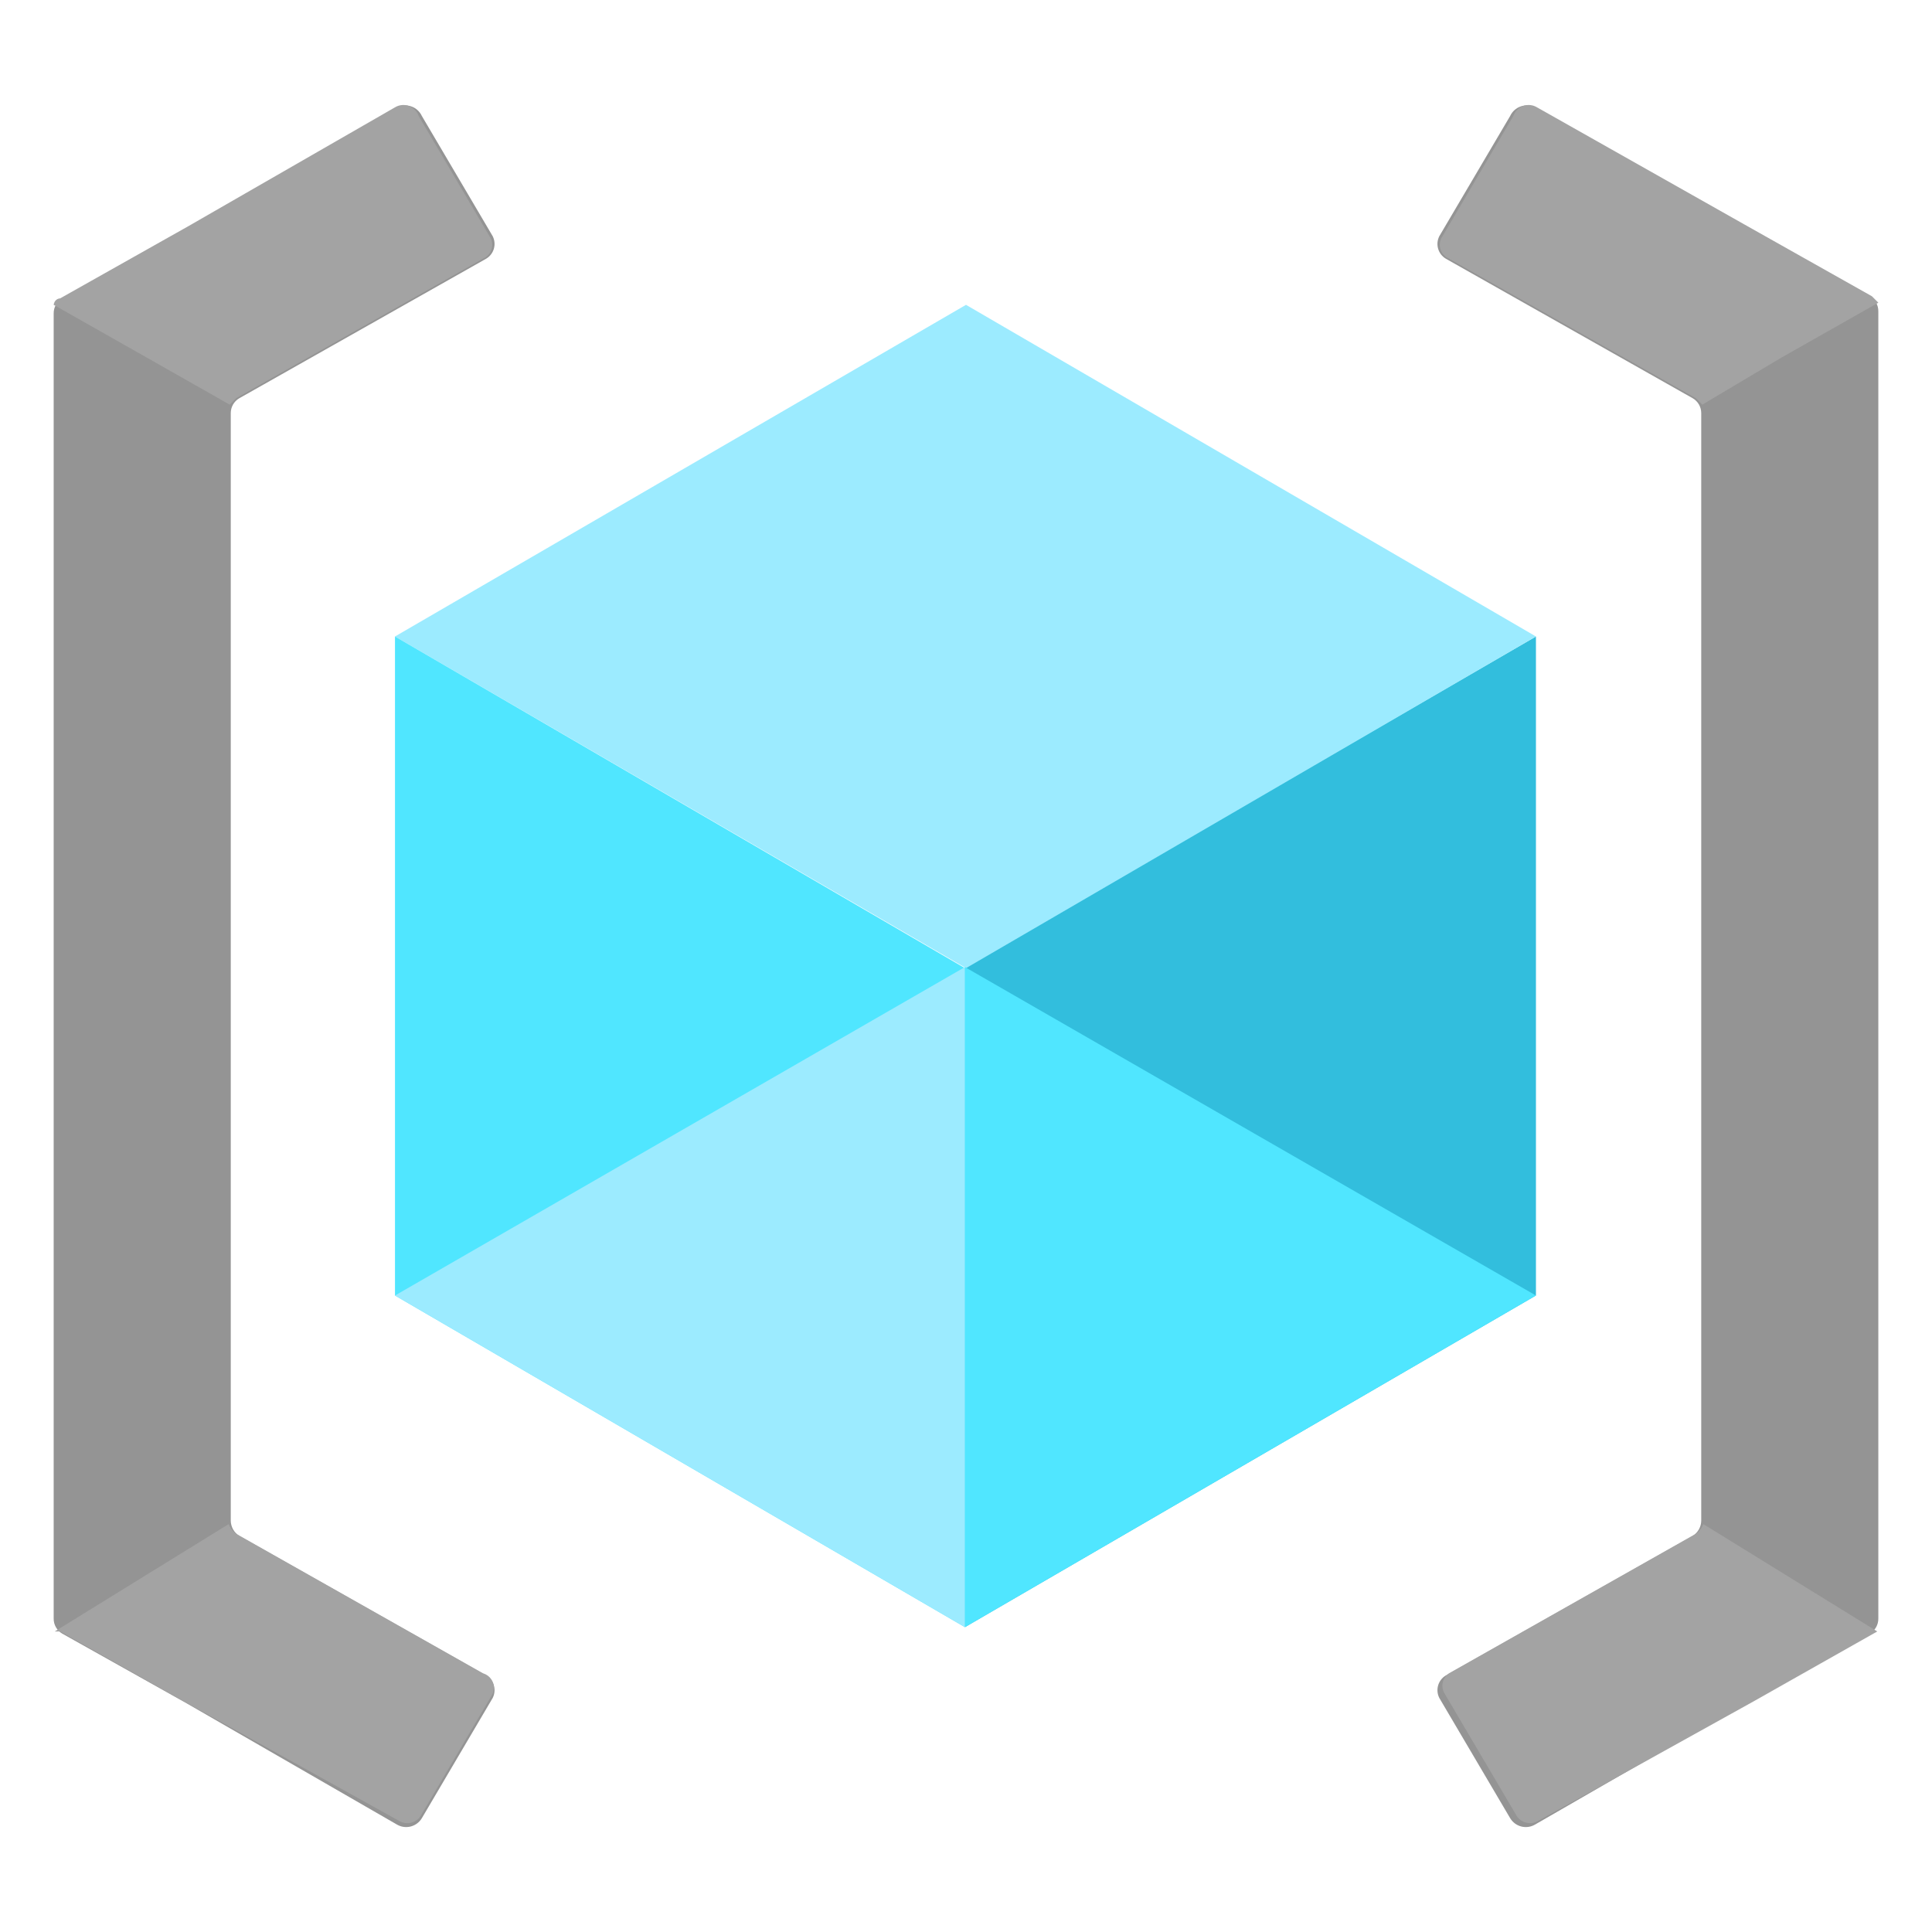
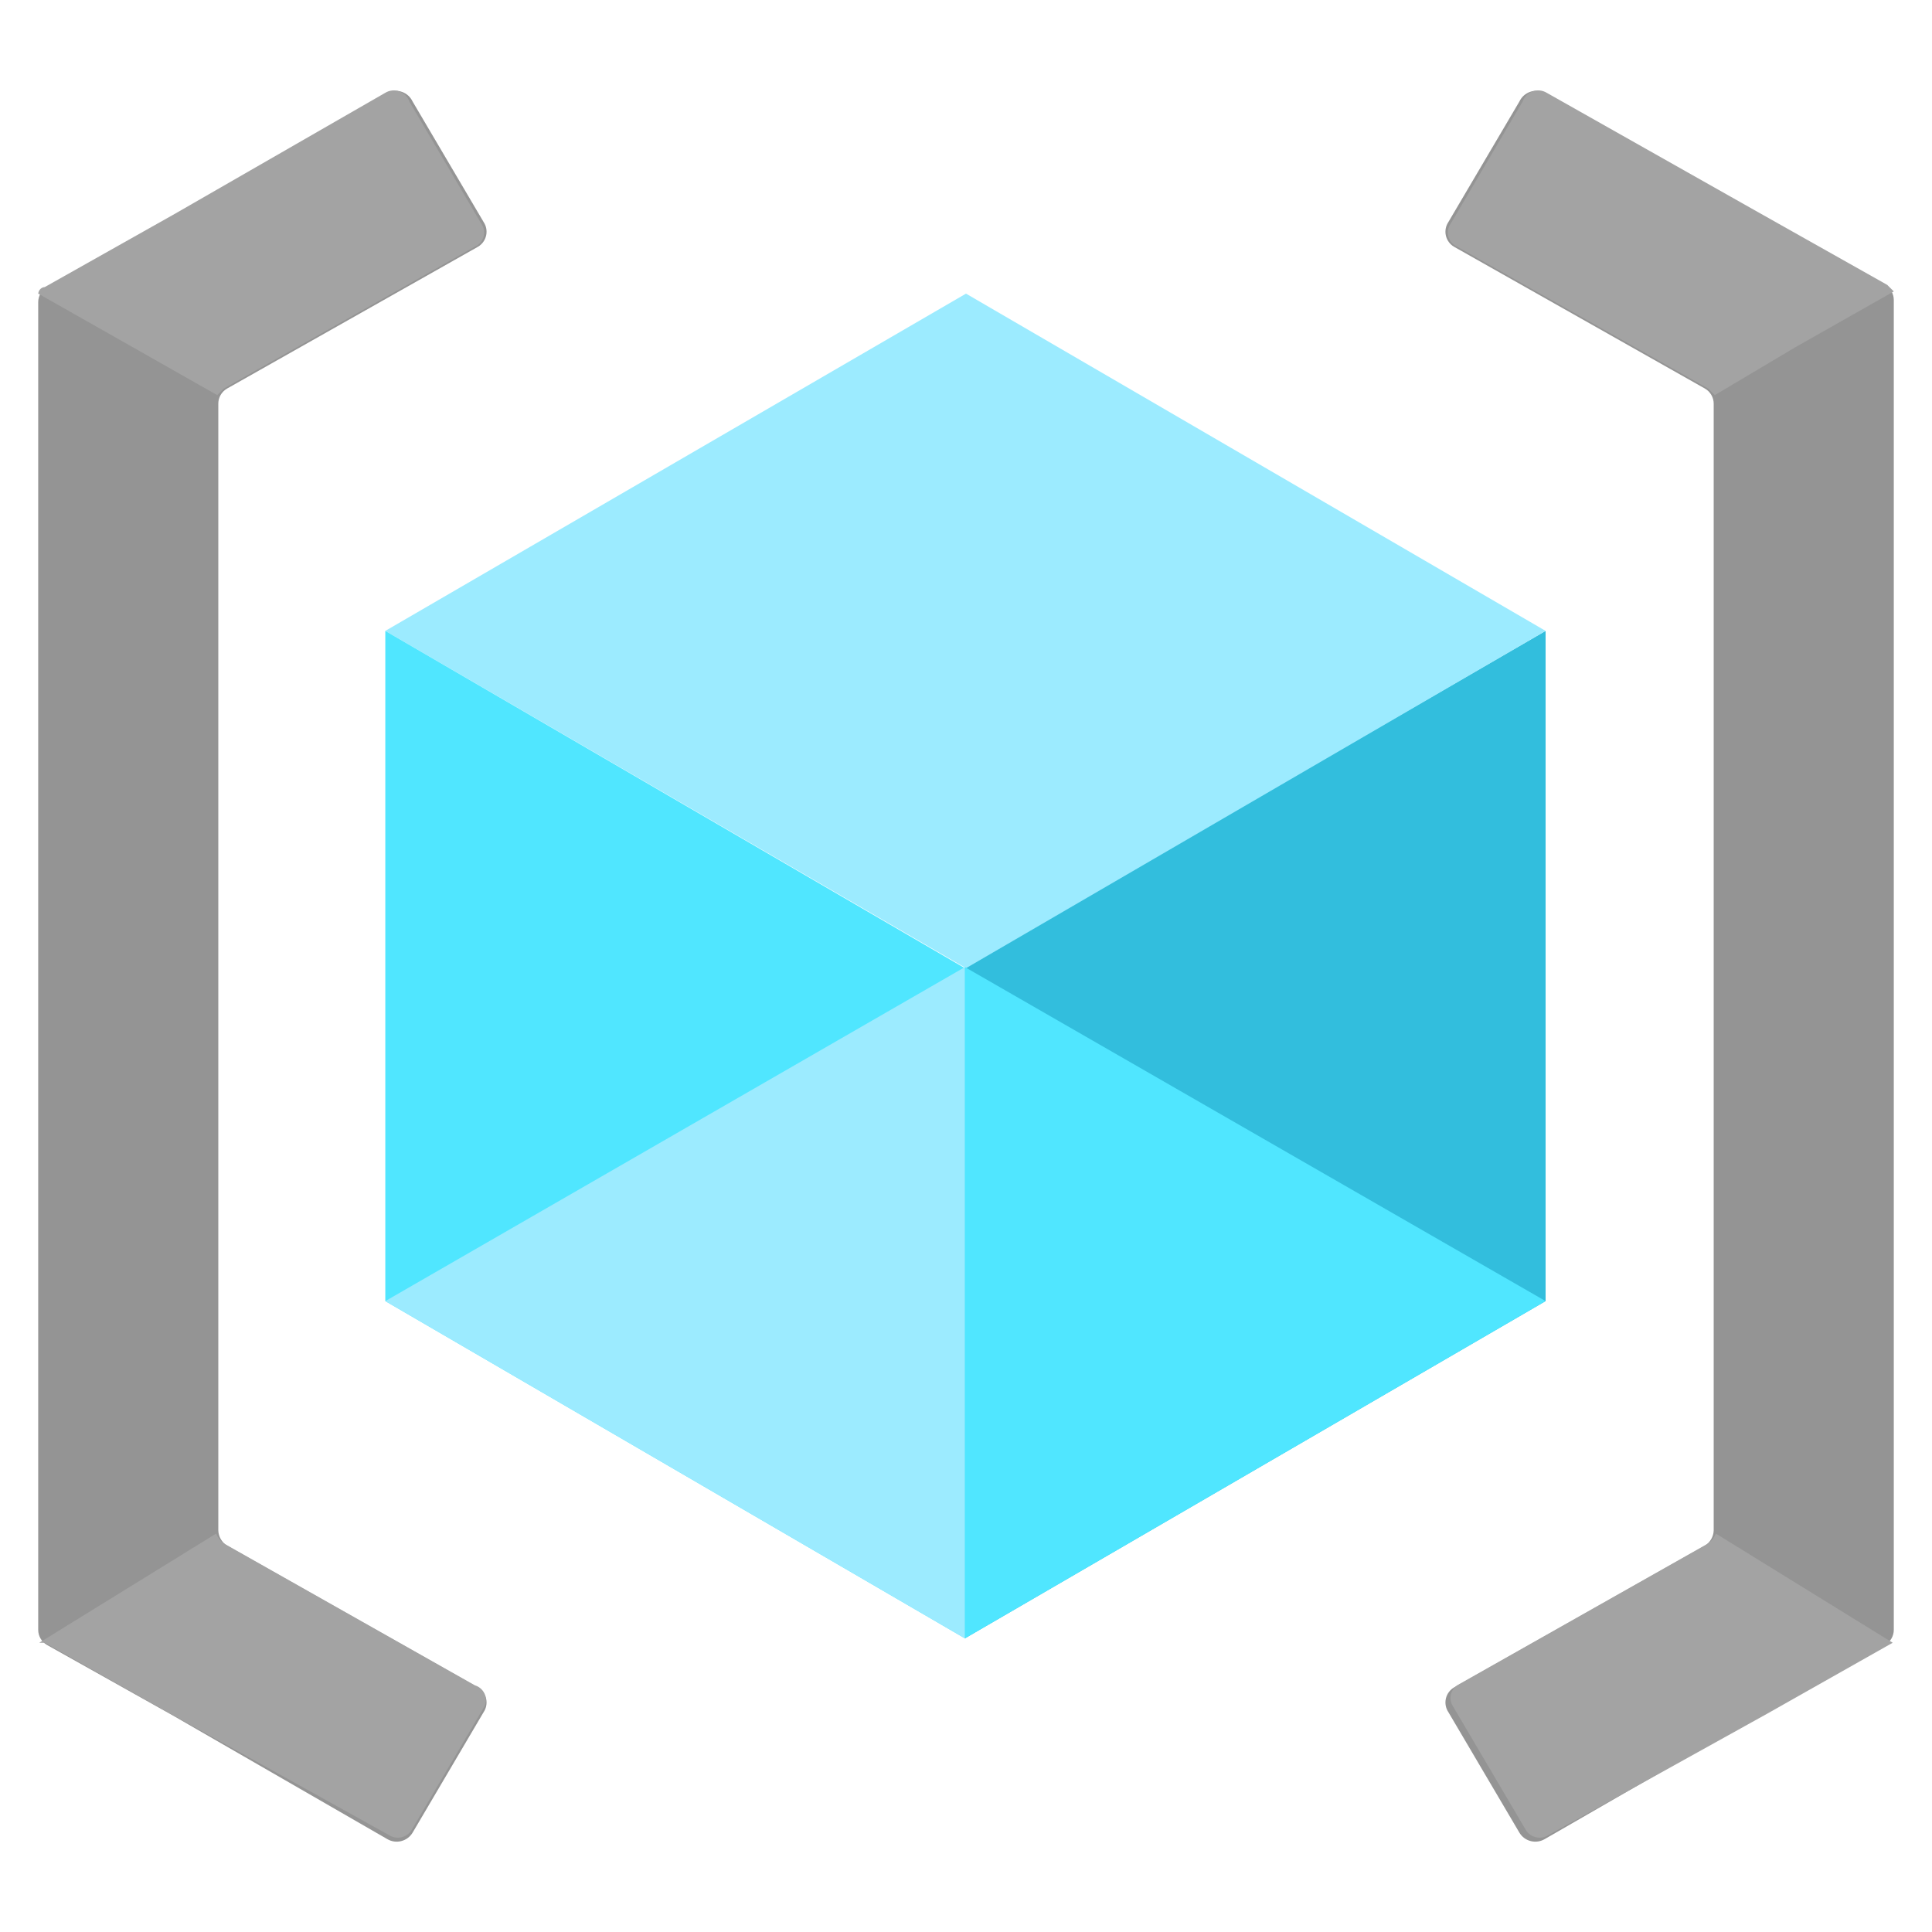
- <svg xmlns="http://www.w3.org/2000/svg" id="a685cc8c-32ba-4d54-91da-3a125cb58ded" width="18" height="18" viewBox="0 0 18 18">
+ <svg xmlns="http://www.w3.org/2000/svg" id="a685cc8c-32ba-4d54-91da-3a125cb58ded" width="18" height="18" viewBox="0.15 0.60 17.70 16.80">
  <g>
    <g>
      <path d="M.5,15.08a.16.16,0,0,0,.08.14l1.16.65L3.7,17a.17.17,0,0,0,.23-.06l.66-1.12a.16.16,0,0,0-.06-.21l-2.3-1.3a.17.17,0,0,1-.08-.14V3.85a.16.16,0,0,1,.08-.14l2.3-1.3a.16.16,0,0,0,.06-.21L3.93,1.08A.17.17,0,0,0,3.7,1L1.78,2.11l-1.2.67a.16.16,0,0,0-.08.14V15.08Z" fill="#949494" />
      <path d="M2.14,3.77l.06-.06,2.3-1.3a.14.14,0,0,0,.06-.21L3.9,1.08A.15.15,0,0,0,3.68,1L1.75,2.11.56,2.78s-.05,0-.06.06l.9.51Z" fill="#a3a3a3" />
      <path d="M4.5,15.59l-2.3-1.3a.22.22,0,0,1-.07-.09l-1.62,1,.05,0,1.15.65,2,1.11a.15.15,0,0,0,.22-.06l.66-1.12A.14.14,0,0,0,4.5,15.59Z" fill="#a3a3a3" />
    </g>
    <path d="M17.5,15.08a.16.16,0,0,1-.08.14l-1.16.65L14.3,17a.17.17,0,0,1-.23-.06l-.66-1.12a.16.16,0,0,1,.06-.21l2.3-1.3a.17.17,0,0,0,.08-.14V3.85a.16.16,0,0,0-.08-.14l-2.3-1.3a.16.16,0,0,1-.06-.21l.66-1.12A.17.17,0,0,1,14.3,1l1.92,1.09,1.2.67a.16.16,0,0,1,.08.14V15.08Z" fill="#949494" />
    <path d="M15.86,3.77l-.06-.06-2.3-1.3a.14.14,0,0,1-.06-.21l.66-1.12A.15.15,0,0,1,14.32,1l1.93,1.09,1.19.67s0,0,.06.06l-.9.51Z" fill="#a3a3a3" />
    <path d="M13.5,15.59l2.3-1.3a.22.22,0,0,0,.07-.09l1.62,1,0,0-1.15.65-2,1.11a.15.15,0,0,1-.22-.06l-.66-1.12A.14.14,0,0,1,13.5,15.59Z" fill="#a3a3a3" />
    <polygon points="14.31 5.93 14.31 12.07 8.99 15.16 8.99 9.01 14.31 5.93" fill="#32bedd" />
    <polygon points="14.31 5.93 9 9.02 3.68 5.93 9 2.84 14.31 5.93" fill="#9cebff" />
    <polygon points="8.99 9.02 8.99 15.16 3.68 12.07 3.68 5.93 8.99 9.02" fill="#50e6ff" />
    <polygon points="3.68 12.07 8.99 9.01 8.99 15.16 3.68 12.07" fill="#9cebff" />
    <polygon points="14.31 12.07 8.99 9.01 8.99 15.16 14.31 12.07" fill="#50e6ff" />
  </g>
</svg>
